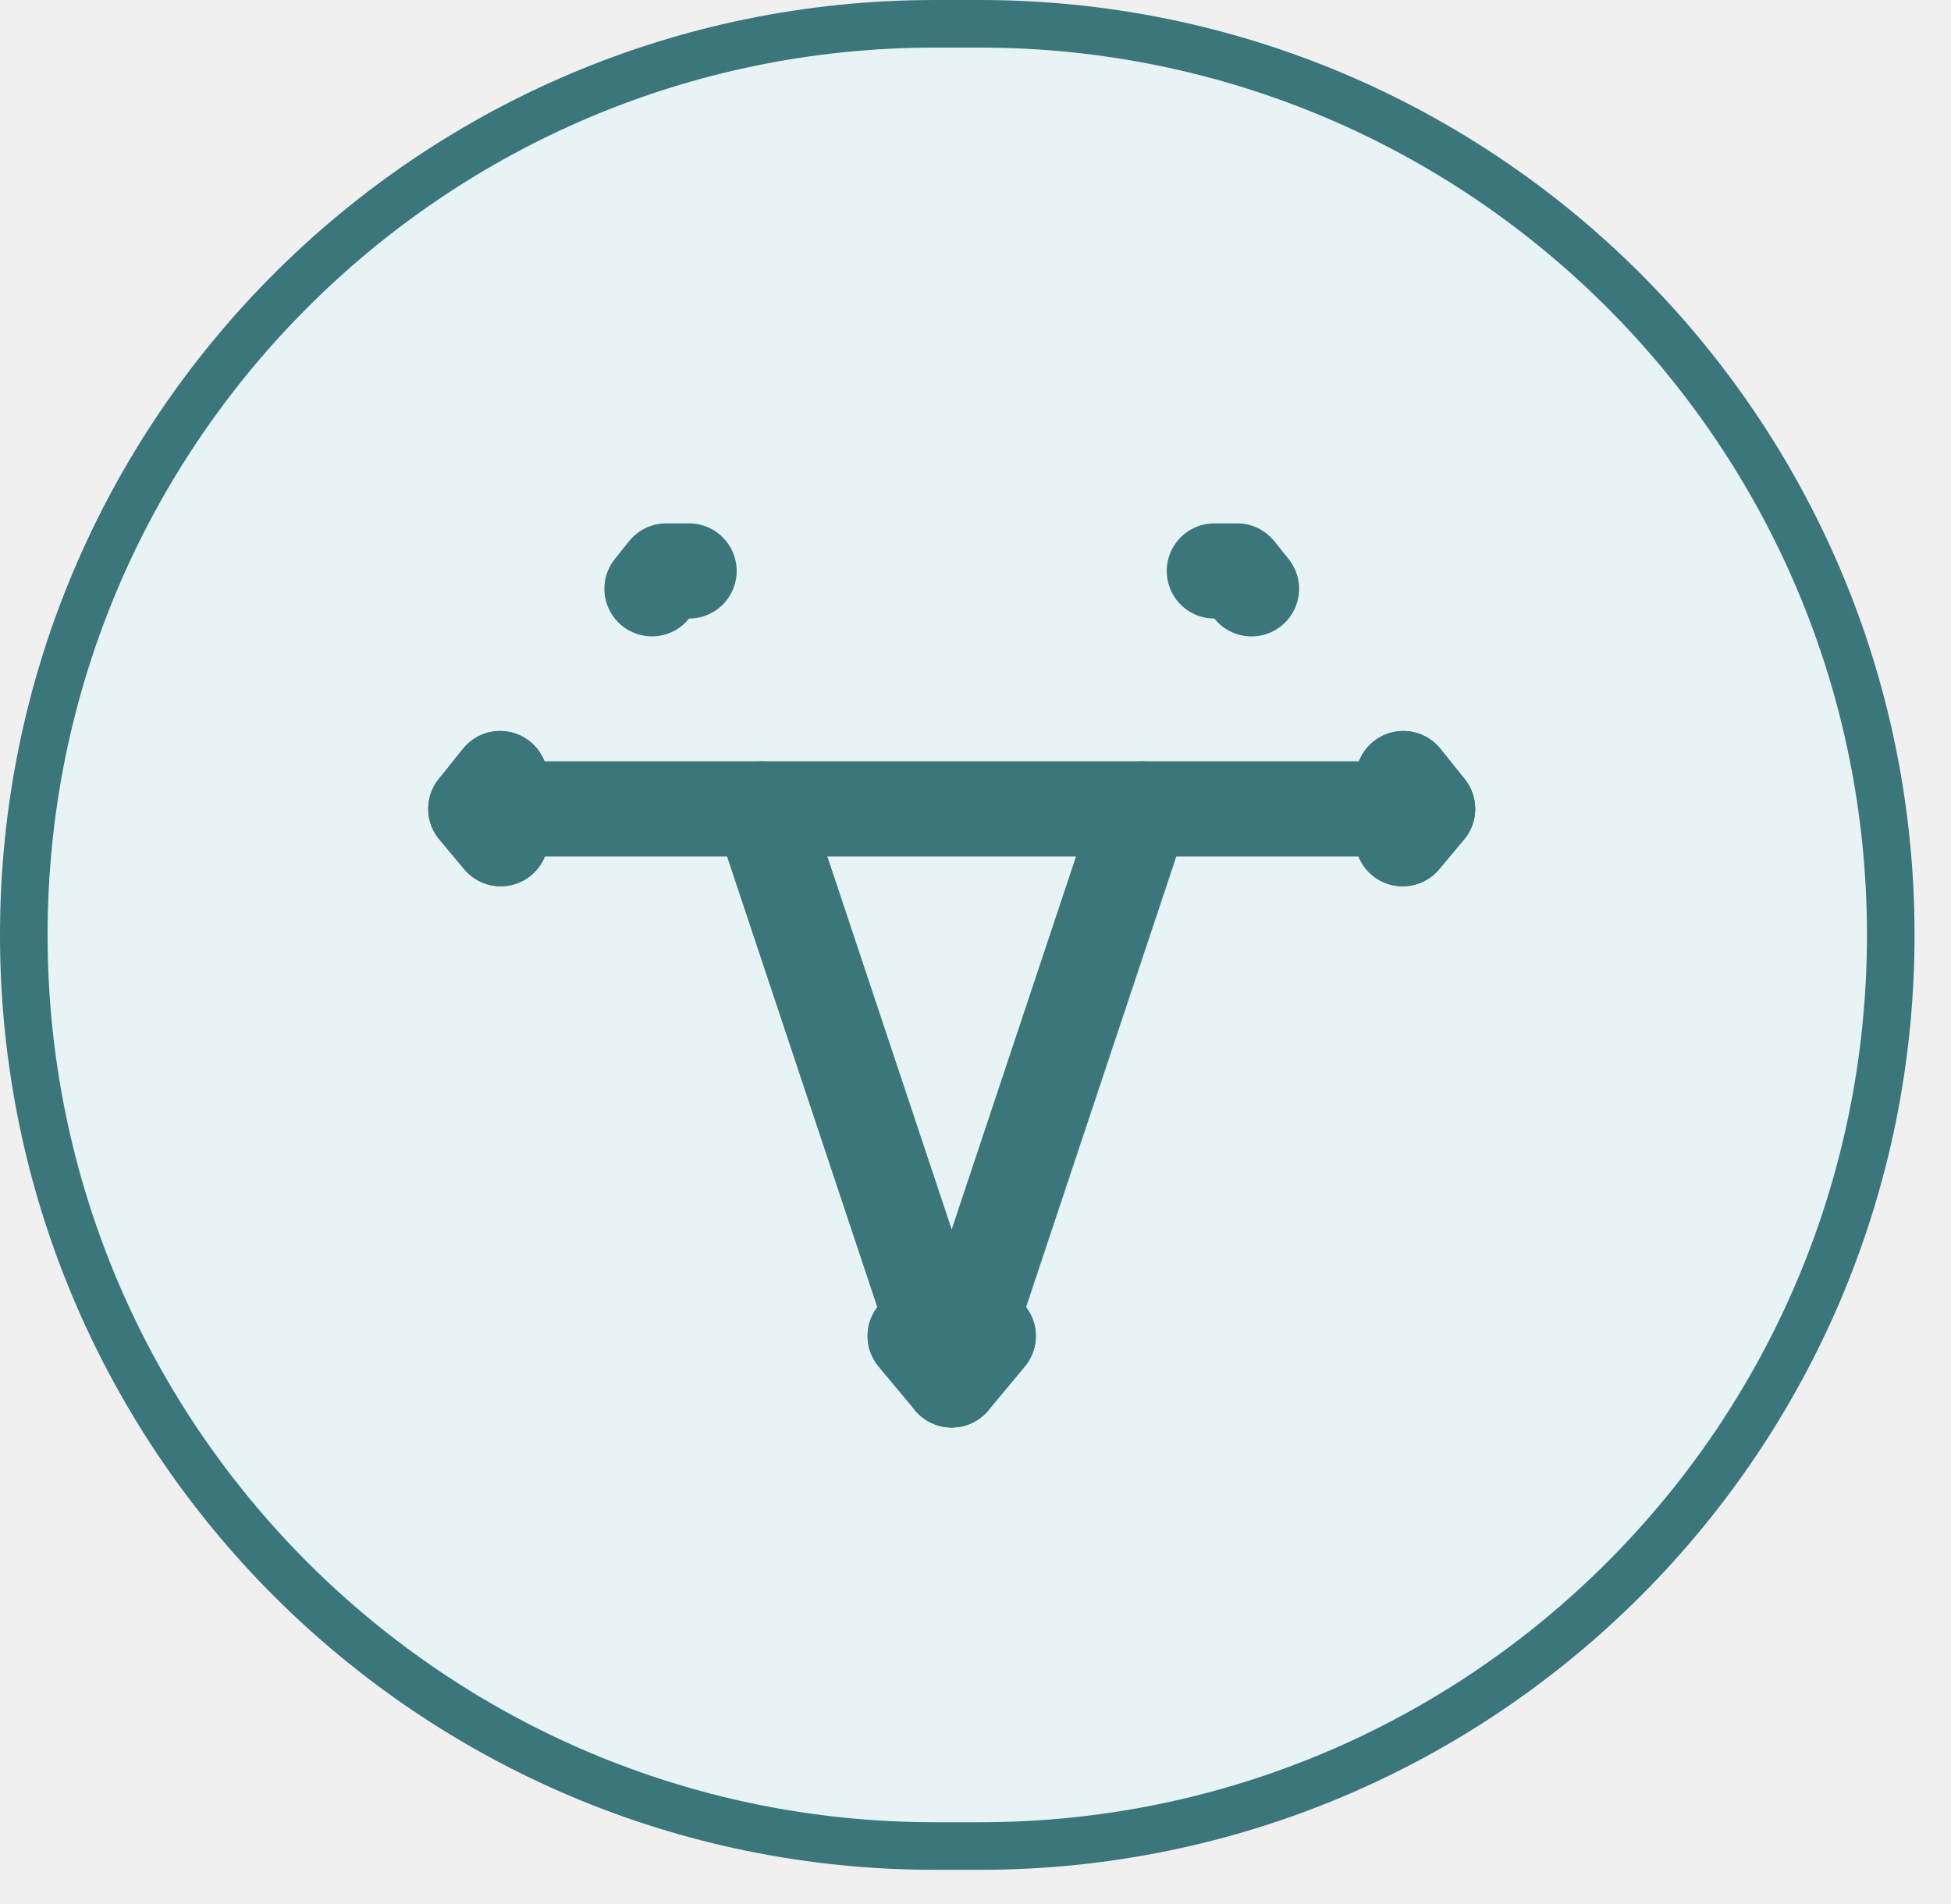
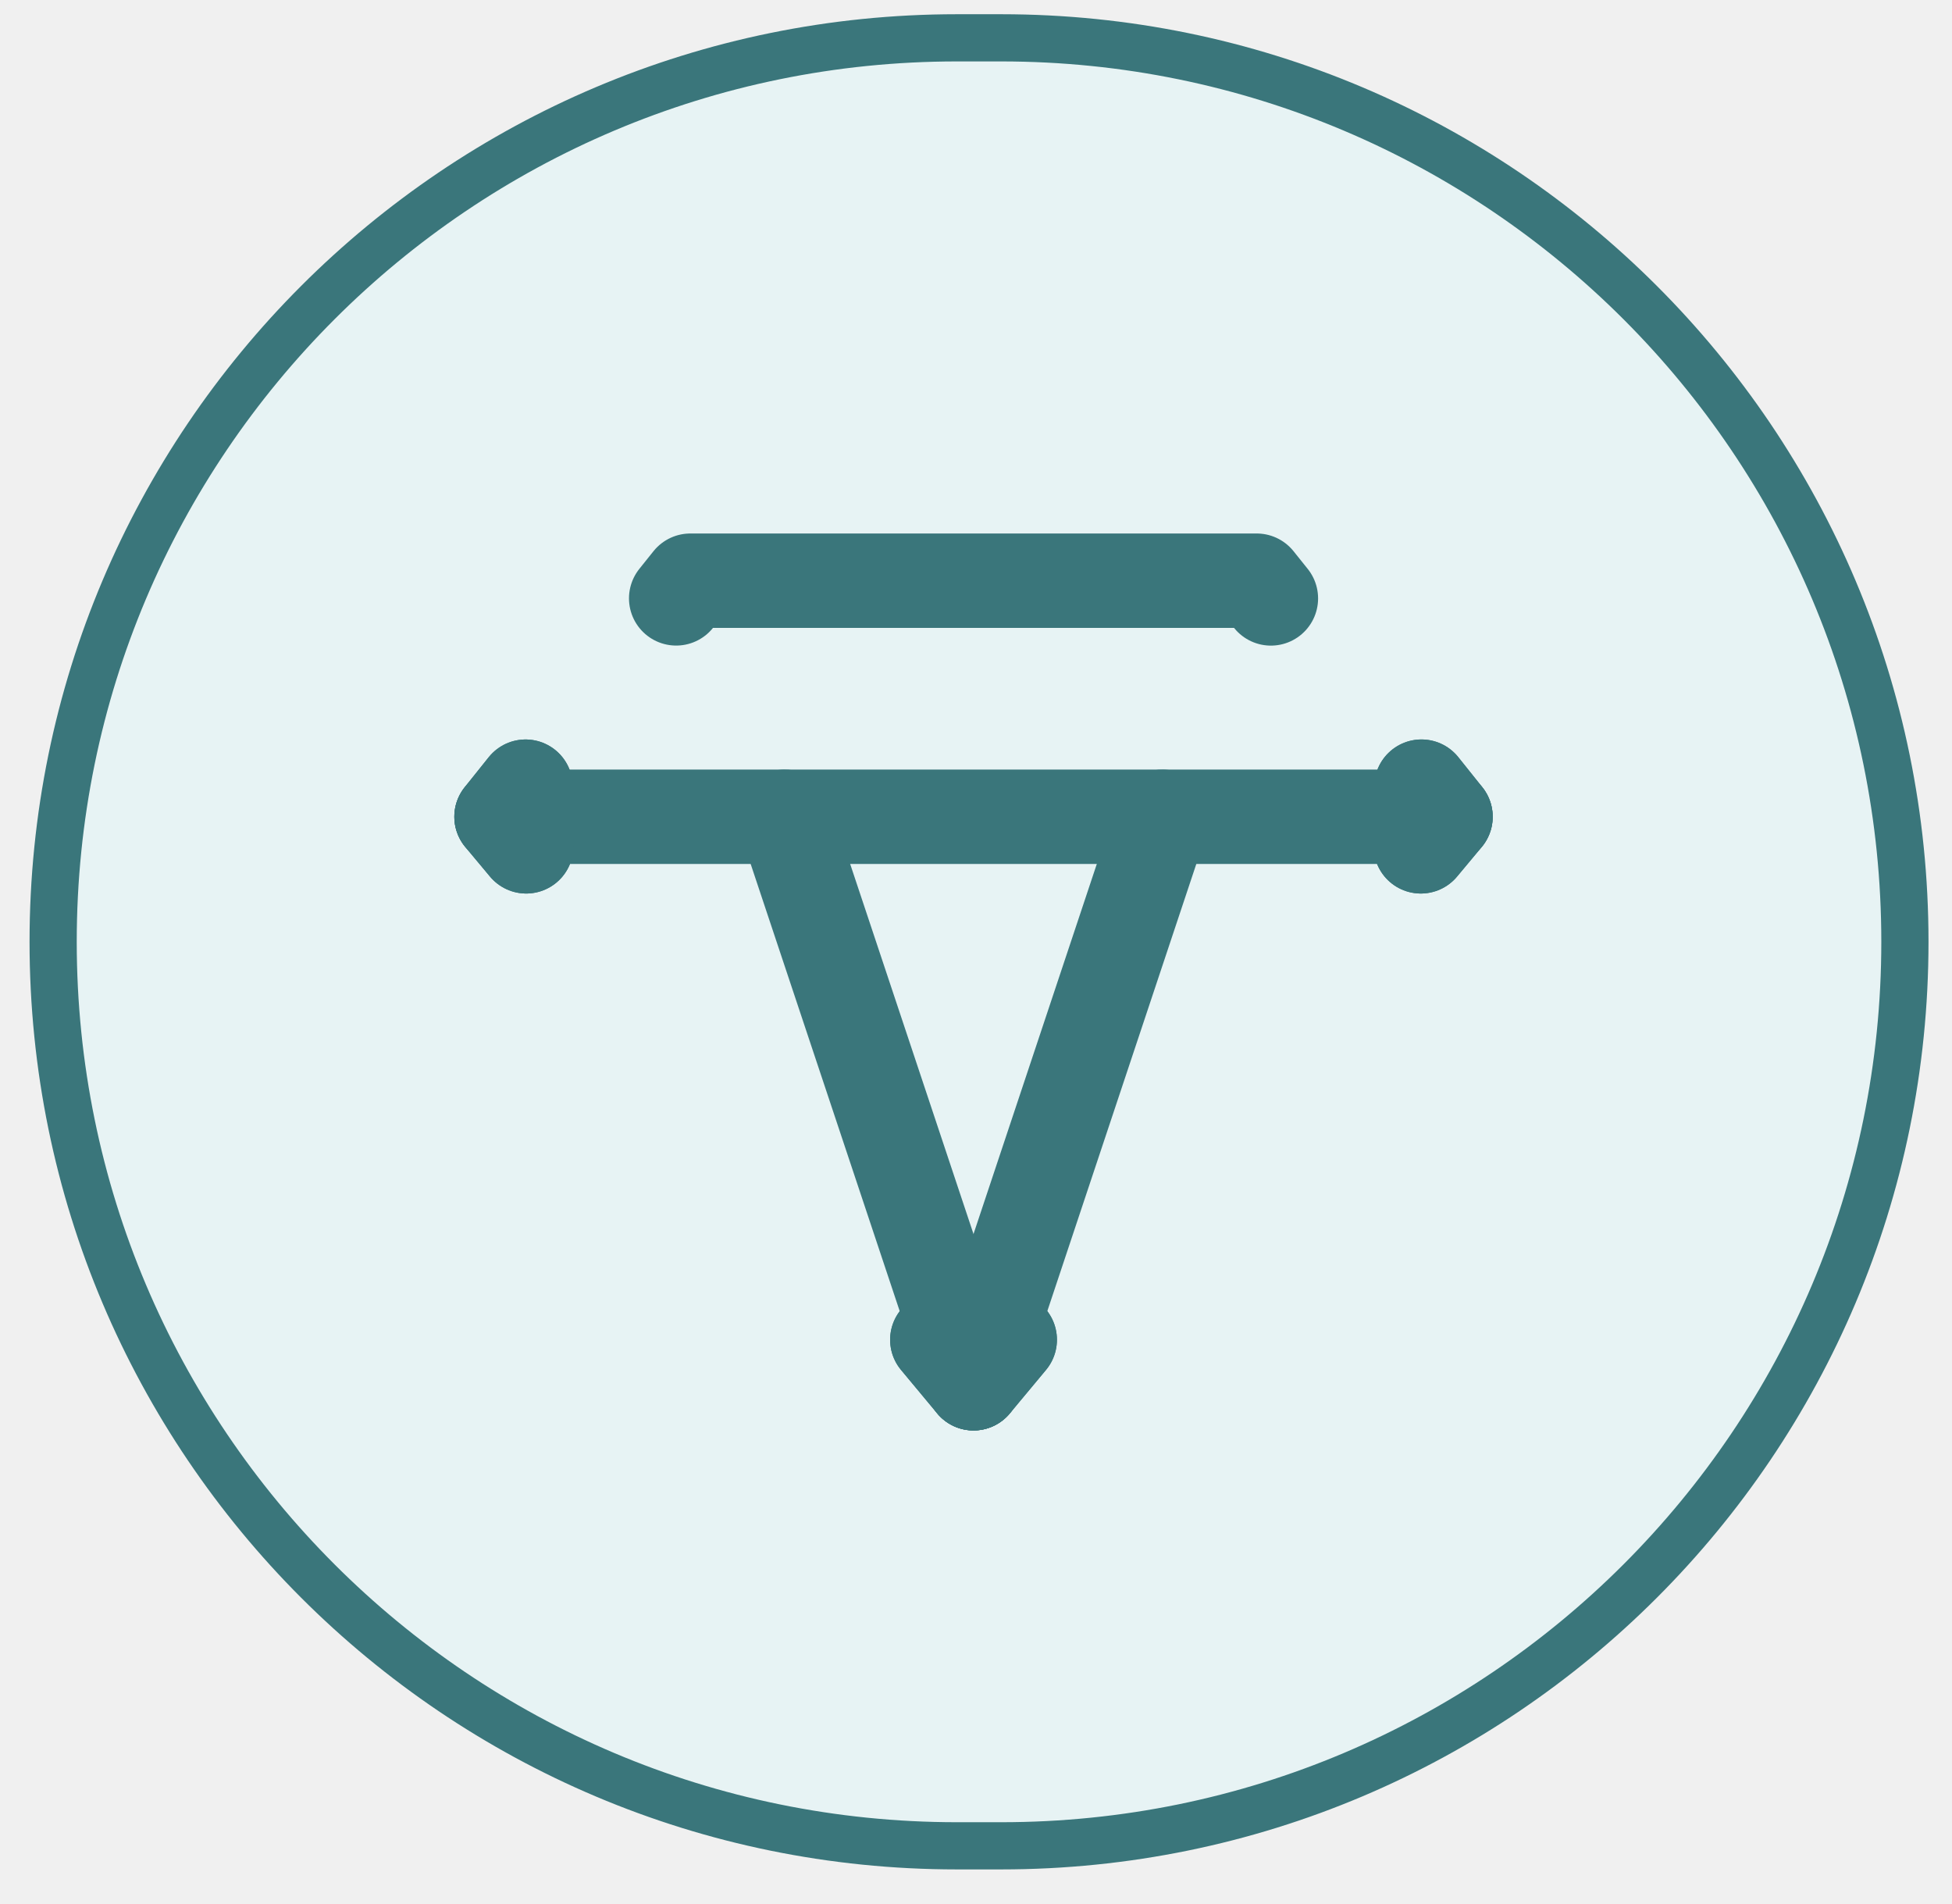
- <svg xmlns="http://www.w3.org/2000/svg" width="41" height="40" viewBox="0 0 41 40" fill="none">
-   <rect x="0.5" y="0.5" width="39.234" height="38.298" rx="19.149" fill="#E7F3F4" stroke="#3A767B" />
-   <path d="M25.519 12C25.823 12 26.11 12.138 26.3 12.375L26 12H25.519ZM29.49 16.363C29.787 16.734 29.781 17.262 29.477 17.627L30 17L29.49 16.363ZM20.768 28.078C20.578 28.306 20.297 28.438 20 28.438C19.703 28.438 19.422 28.306 19.232 28.078L20 29L20.768 28.078ZM10.523 17.627C10.219 17.262 10.213 16.734 10.51 16.363L10 17L10.523 17.627ZM13.701 12.374C13.89 12.138 14.177 12 14.481 12L14 12L13.701 12.374Z" stroke="#3A767B" stroke-width="2" stroke-linecap="round" stroke-linejoin="round" />
-   <mask id="path-3-inside-1_4534_1312" fill="white">
-     <path fill-rule="evenodd" clip-rule="evenodd" d="M31 17C31 16.448 30.552 16 30 16H10C9.448 16 9 16.448 9 17C9 17.552 9.448 18 10 18H30C30.552 18 31 17.552 31 17Z" />
+ <svg xmlns="http://www.w3.org/2000/svg" width="40" height="39" viewBox="0 0 40 39" fill="none">
+   <rect x="1.089" y="0.775" width="37.946" height="37.041" rx="18.52" fill="#E7F3F4" stroke="#3A767B" stroke-width="0.967" />
+   <path d="M29.128 16.117C29.414 16.476 29.409 16.986 29.115 17.339L29.621 16.733L29.128 16.117ZM25.287 11.897C25.581 11.897 25.859 12.03 26.043 12.26L25.752 11.897L14.146 11.897L13.856 12.259C14.04 12.03 14.318 11.897 14.611 11.897H25.287ZM10.783 17.339C10.489 16.986 10.484 16.476 10.77 16.117L10.277 16.733L10.783 17.339ZM20.692 27.447C20.508 27.668 20.236 27.795 19.949 27.795C19.662 27.795 19.39 27.668 19.207 27.448L19.949 28.339L20.692 27.447Z" stroke="#3A767B" stroke-width="1.934" stroke-linecap="round" stroke-linejoin="round" />
+   <mask id="path-3-inside-1_7018_8309" fill="white">
+     <path fill-rule="evenodd" clip-rule="evenodd" d="M30.588 16.733C30.588 16.199 30.155 15.766 29.621 15.766H10.277C9.743 15.766 9.31 16.199 9.31 16.733C9.31 17.267 9.743 17.7 10.277 17.7H29.621C30.155 17.7 30.588 17.267 30.588 16.733Z" />
  </mask>
-   <path d="M30 14C31.657 14 33 15.343 33 17H29C29 17.552 29.448 18 30 18V14ZM10 14H30V18H10V14ZM7 17C7 15.343 8.343 14 10 14V18C10.552 18 11 17.552 11 17H7ZM10 20C8.343 20 7 18.657 7 17H11C11 16.448 10.552 16 10 16V20ZM30 20H10V16H30V20ZM33 17C33 18.657 31.657 20 30 20V16C29.448 16 29 16.448 29 17H33Z" fill="#3A767B" mask="url(#path-3-inside-1_4534_1312)" />
-   <mask id="path-5-inside-2_4534_1312" fill="white">
-     <path fill-rule="evenodd" clip-rule="evenodd" d="M24.316 16.052C23.792 15.877 23.226 16.16 23.051 16.684L19.051 28.684C18.876 29.208 19.16 29.774 19.683 29.949C20.207 30.124 20.774 29.84 20.948 29.317L24.948 17.317C25.123 16.793 24.84 16.226 24.316 16.052Z" />
+   <path d="M29.621 13.831C31.223 13.831 32.522 15.13 32.522 16.733H28.654C28.654 17.267 29.087 17.7 29.621 17.7V13.831ZM10.277 13.831H29.621V17.7H10.277V13.831ZM7.376 16.733C7.376 15.13 8.675 13.831 10.277 13.831V17.7C10.812 17.7 11.245 17.267 11.245 16.733H7.376ZM10.277 19.634C8.675 19.634 7.376 18.335 7.376 16.733H11.245C11.245 16.199 10.812 15.766 10.277 15.766V19.634ZM29.621 19.634H10.277V15.766H29.621V19.634ZM32.522 16.733C32.522 18.335 31.223 19.634 29.621 19.634V15.766C29.087 15.766 28.654 16.199 28.654 16.733H32.522Z" fill="#3A767B" mask="url(#path-3-inside-1_7018_8309)" />
+   <mask id="path-5-inside-2_7018_8309" fill="white">
+     <path fill-rule="evenodd" clip-rule="evenodd" d="M24.124 15.816C23.617 15.647 23.069 15.921 22.9 16.427L19.032 28.033C18.863 28.54 19.137 29.088 19.643 29.257C20.15 29.425 20.698 29.152 20.867 28.645L24.735 17.039C24.904 16.532 24.63 15.984 24.124 15.816Z" />
  </mask>
-   <path d="M23.051 16.684L21.154 16.052V16.052L23.051 16.684ZM24.316 16.052L24.948 14.154H24.948L24.316 16.052ZM19.051 28.684L17.154 28.052L17.154 28.052L19.051 28.684ZM19.683 29.949L19.051 31.846L19.051 31.846L19.683 29.949ZM20.948 29.317L22.846 29.949L20.948 29.317ZM24.948 17.317L26.846 17.949V17.949L24.948 17.317ZM21.154 16.052C21.678 14.48 23.377 13.63 24.948 14.154L23.683 17.949C24.207 18.124 24.774 17.84 24.948 17.317L21.154 16.052ZM17.154 28.052L21.154 16.052L24.948 17.317L20.948 29.317L17.154 28.052ZM19.051 31.846C17.479 31.322 16.63 29.623 17.154 28.052L20.948 29.317C21.123 28.793 20.84 28.226 20.316 28.052L19.051 31.846ZM22.846 29.949C22.322 31.521 20.623 32.37 19.051 31.846L20.316 28.052C19.792 27.877 19.226 28.16 19.051 28.684L22.846 29.949ZM26.846 17.949L22.846 29.949L19.051 28.684L23.051 16.684L26.846 17.949ZM24.948 14.154C26.52 14.678 27.37 16.377 26.846 17.949L23.051 16.684C22.876 17.208 23.16 17.774 23.683 17.949L24.948 14.154Z" fill="#3A767B" mask="url(#path-5-inside-2_4534_1312)" />
-   <mask id="path-7-inside-3_4534_1312" fill="white">
-     <path fill-rule="evenodd" clip-rule="evenodd" d="M15.684 16.052C15.16 16.226 14.876 16.793 15.051 17.317L19.051 29.317C19.226 29.84 19.792 30.124 20.316 29.949C20.84 29.774 21.123 29.208 20.948 28.684L16.948 16.684C16.774 16.16 16.207 15.877 15.684 16.052Z" />
+   <path d="M22.9 16.427L21.065 15.816L21.065 15.816L22.9 16.427ZM24.124 15.816L24.735 13.98L24.735 13.98L24.124 15.816ZM19.032 28.033L17.197 27.422L17.197 27.422L19.032 28.033ZM19.643 29.257L19.032 31.092L19.032 31.092L19.643 29.257ZM20.867 28.645L22.702 29.257L22.702 29.257L20.867 28.645ZM24.735 17.039L26.57 17.651L26.57 17.651L24.735 17.039ZM21.065 15.816C21.572 14.295 23.215 13.474 24.735 13.98L23.512 17.651C24.019 17.82 24.566 17.546 24.735 17.039L21.065 15.816ZM17.197 27.422L21.065 15.816L24.735 17.039L20.867 28.645L17.197 27.422ZM19.032 31.092C17.511 30.585 16.69 28.942 17.197 27.422L20.867 28.645C21.035 28.138 20.762 27.59 20.255 27.422L19.032 31.092ZM22.702 29.257C22.195 30.777 20.552 31.598 19.032 31.092L20.255 27.422C19.748 27.253 19.201 27.526 19.032 28.033L22.702 29.257ZM26.57 17.651L22.702 29.257L19.032 28.033L22.9 16.427L26.57 17.651ZM24.735 13.98C26.256 14.487 27.077 16.13 26.57 17.651L22.9 16.427C22.731 16.934 23.005 17.482 23.512 17.651L24.735 13.98Z" fill="#3A767B" mask="url(#path-5-inside-2_7018_8309)" />
+   <mask id="path-7-inside-3_7018_8309" fill="white">
+     <path fill-rule="evenodd" clip-rule="evenodd" d="M15.774 15.816C15.267 15.984 14.993 16.532 15.162 17.039L19.031 28.645C19.2 29.152 19.748 29.425 20.254 29.257C20.761 29.088 21.035 28.54 20.866 28.033L16.997 16.427C16.829 15.921 16.281 15.647 15.774 15.816Z" />
  </mask>
-   <path d="M15.051 17.317L16.948 16.684V16.684L15.051 17.317ZM15.684 16.052L15.051 14.154L15.051 14.154L15.684 16.052ZM19.051 29.317L17.154 29.949L19.051 29.317ZM20.316 29.949L20.948 31.846L20.948 31.846L20.316 29.949ZM20.948 28.684L22.846 28.052L22.846 28.052L20.948 28.684ZM16.948 16.684L18.846 16.052V16.052L16.948 16.684ZM13.154 17.949C12.63 16.377 13.479 14.678 15.051 14.154L16.316 17.949C16.84 17.774 17.123 17.208 16.948 16.684L13.154 17.949ZM17.154 29.949L13.154 17.949L16.948 16.684L20.948 28.684L17.154 29.949ZM20.948 31.846C19.377 32.37 17.678 31.521 17.154 29.949L20.948 28.684C20.774 28.16 20.207 27.877 19.683 28.052L20.948 31.846ZM22.846 28.052C23.37 29.623 22.52 31.322 20.948 31.846L19.683 28.052C19.16 28.226 18.876 28.793 19.051 29.317L22.846 28.052ZM18.846 16.052L22.846 28.052L19.051 29.317L15.051 17.317L18.846 16.052ZM15.051 14.154C16.623 13.63 18.322 14.48 18.846 16.052L15.051 17.317C15.226 17.84 15.792 18.124 16.316 17.949L15.051 14.154Z" fill="#3A767B" mask="url(#path-7-inside-3_4534_1312)" />
-   <path d="M29.49 16.363C29.787 16.734 29.781 17.262 29.477 17.627L30 17L29.49 16.363ZM20.768 28.079C20.578 28.306 20.297 28.438 20 28.438C19.703 28.438 19.422 28.306 19.232 28.079L20 29L20.768 28.079ZM10.522 17.627C10.219 17.262 10.213 16.734 10.51 16.363L10 17L10.522 17.627Z" stroke="#3A767B" stroke-width="2" stroke-linecap="round" stroke-linejoin="round" />
+   <path d="M15.162 17.039L16.997 16.427L16.997 16.427L15.162 17.039ZM15.774 15.816L15.162 13.98L15.162 13.98L15.774 15.816ZM19.031 28.645L17.196 29.257L17.196 29.257L19.031 28.645ZM20.254 29.257L20.866 31.092L20.866 31.092L20.254 29.257ZM20.866 28.033L22.701 27.422L22.701 27.422L20.866 28.033ZM16.997 16.427L18.832 15.816L18.832 15.816L16.997 16.427ZM13.327 17.651C12.821 16.13 13.642 14.487 15.162 13.98L16.386 17.651C16.892 17.482 17.166 16.934 16.997 16.427L13.327 17.651ZM17.196 29.257L13.327 17.651L16.997 16.427L20.866 28.033L17.196 29.257ZM20.866 31.092C19.346 31.598 17.703 30.777 17.196 29.257L20.866 28.033C20.697 27.526 20.149 27.253 19.643 27.422L20.866 31.092ZM22.701 27.422C23.208 28.942 22.386 30.585 20.866 31.092L19.643 27.422C19.136 27.59 18.862 28.138 19.031 28.645L22.701 27.422ZM18.832 15.816L22.701 27.422L19.031 28.645L15.162 17.039L18.832 15.816ZM15.162 13.98C16.683 13.474 18.326 14.295 18.832 15.816L15.162 17.039C15.331 17.546 15.879 17.82 16.386 17.651L15.162 13.98Z" fill="#3A767B" mask="url(#path-7-inside-3_7018_8309)" />
+   <path d="M29.128 16.116C29.414 16.475 29.409 16.986 29.116 17.339L29.621 16.733L29.128 16.116ZM20.691 27.448C20.508 27.668 20.236 27.795 19.949 27.795C19.663 27.795 19.391 27.668 19.207 27.448L19.949 28.339L20.691 27.448ZM10.783 17.339C10.489 16.986 10.484 16.476 10.77 16.117L10.277 16.733L10.783 17.339Z" stroke="#3A767B" stroke-width="1.934" stroke-linecap="round" stroke-linejoin="round" />
</svg>
